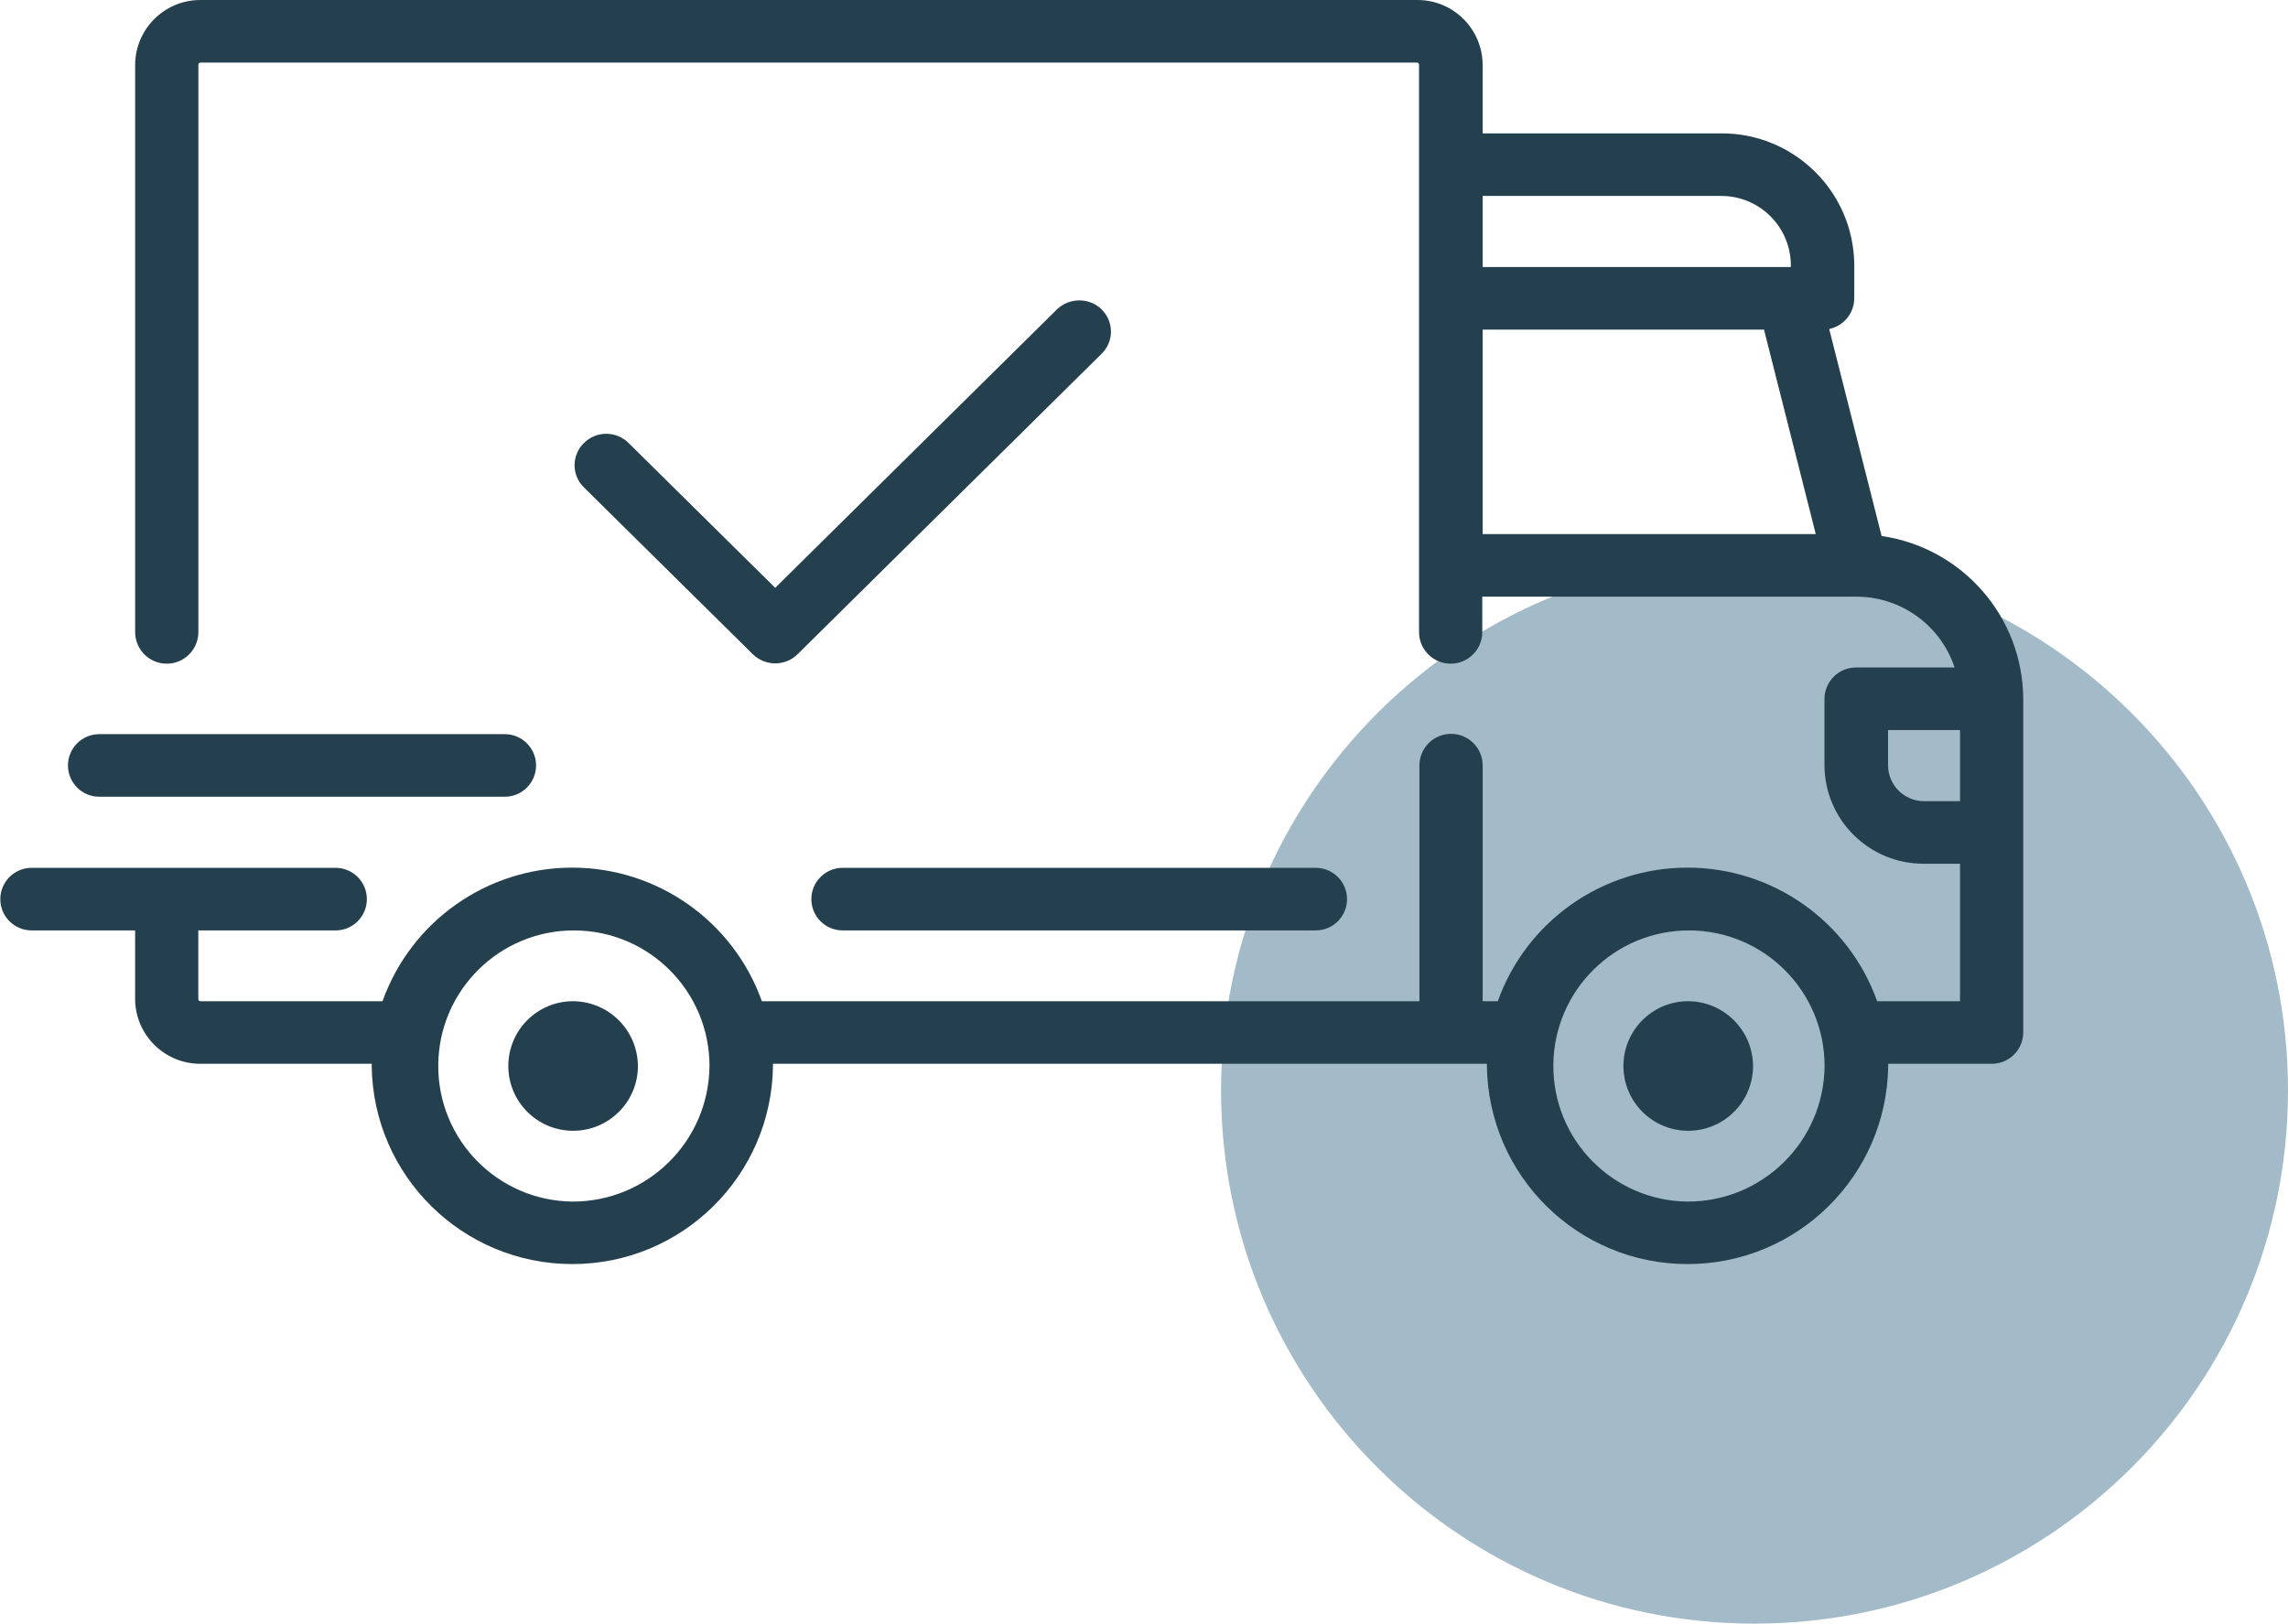
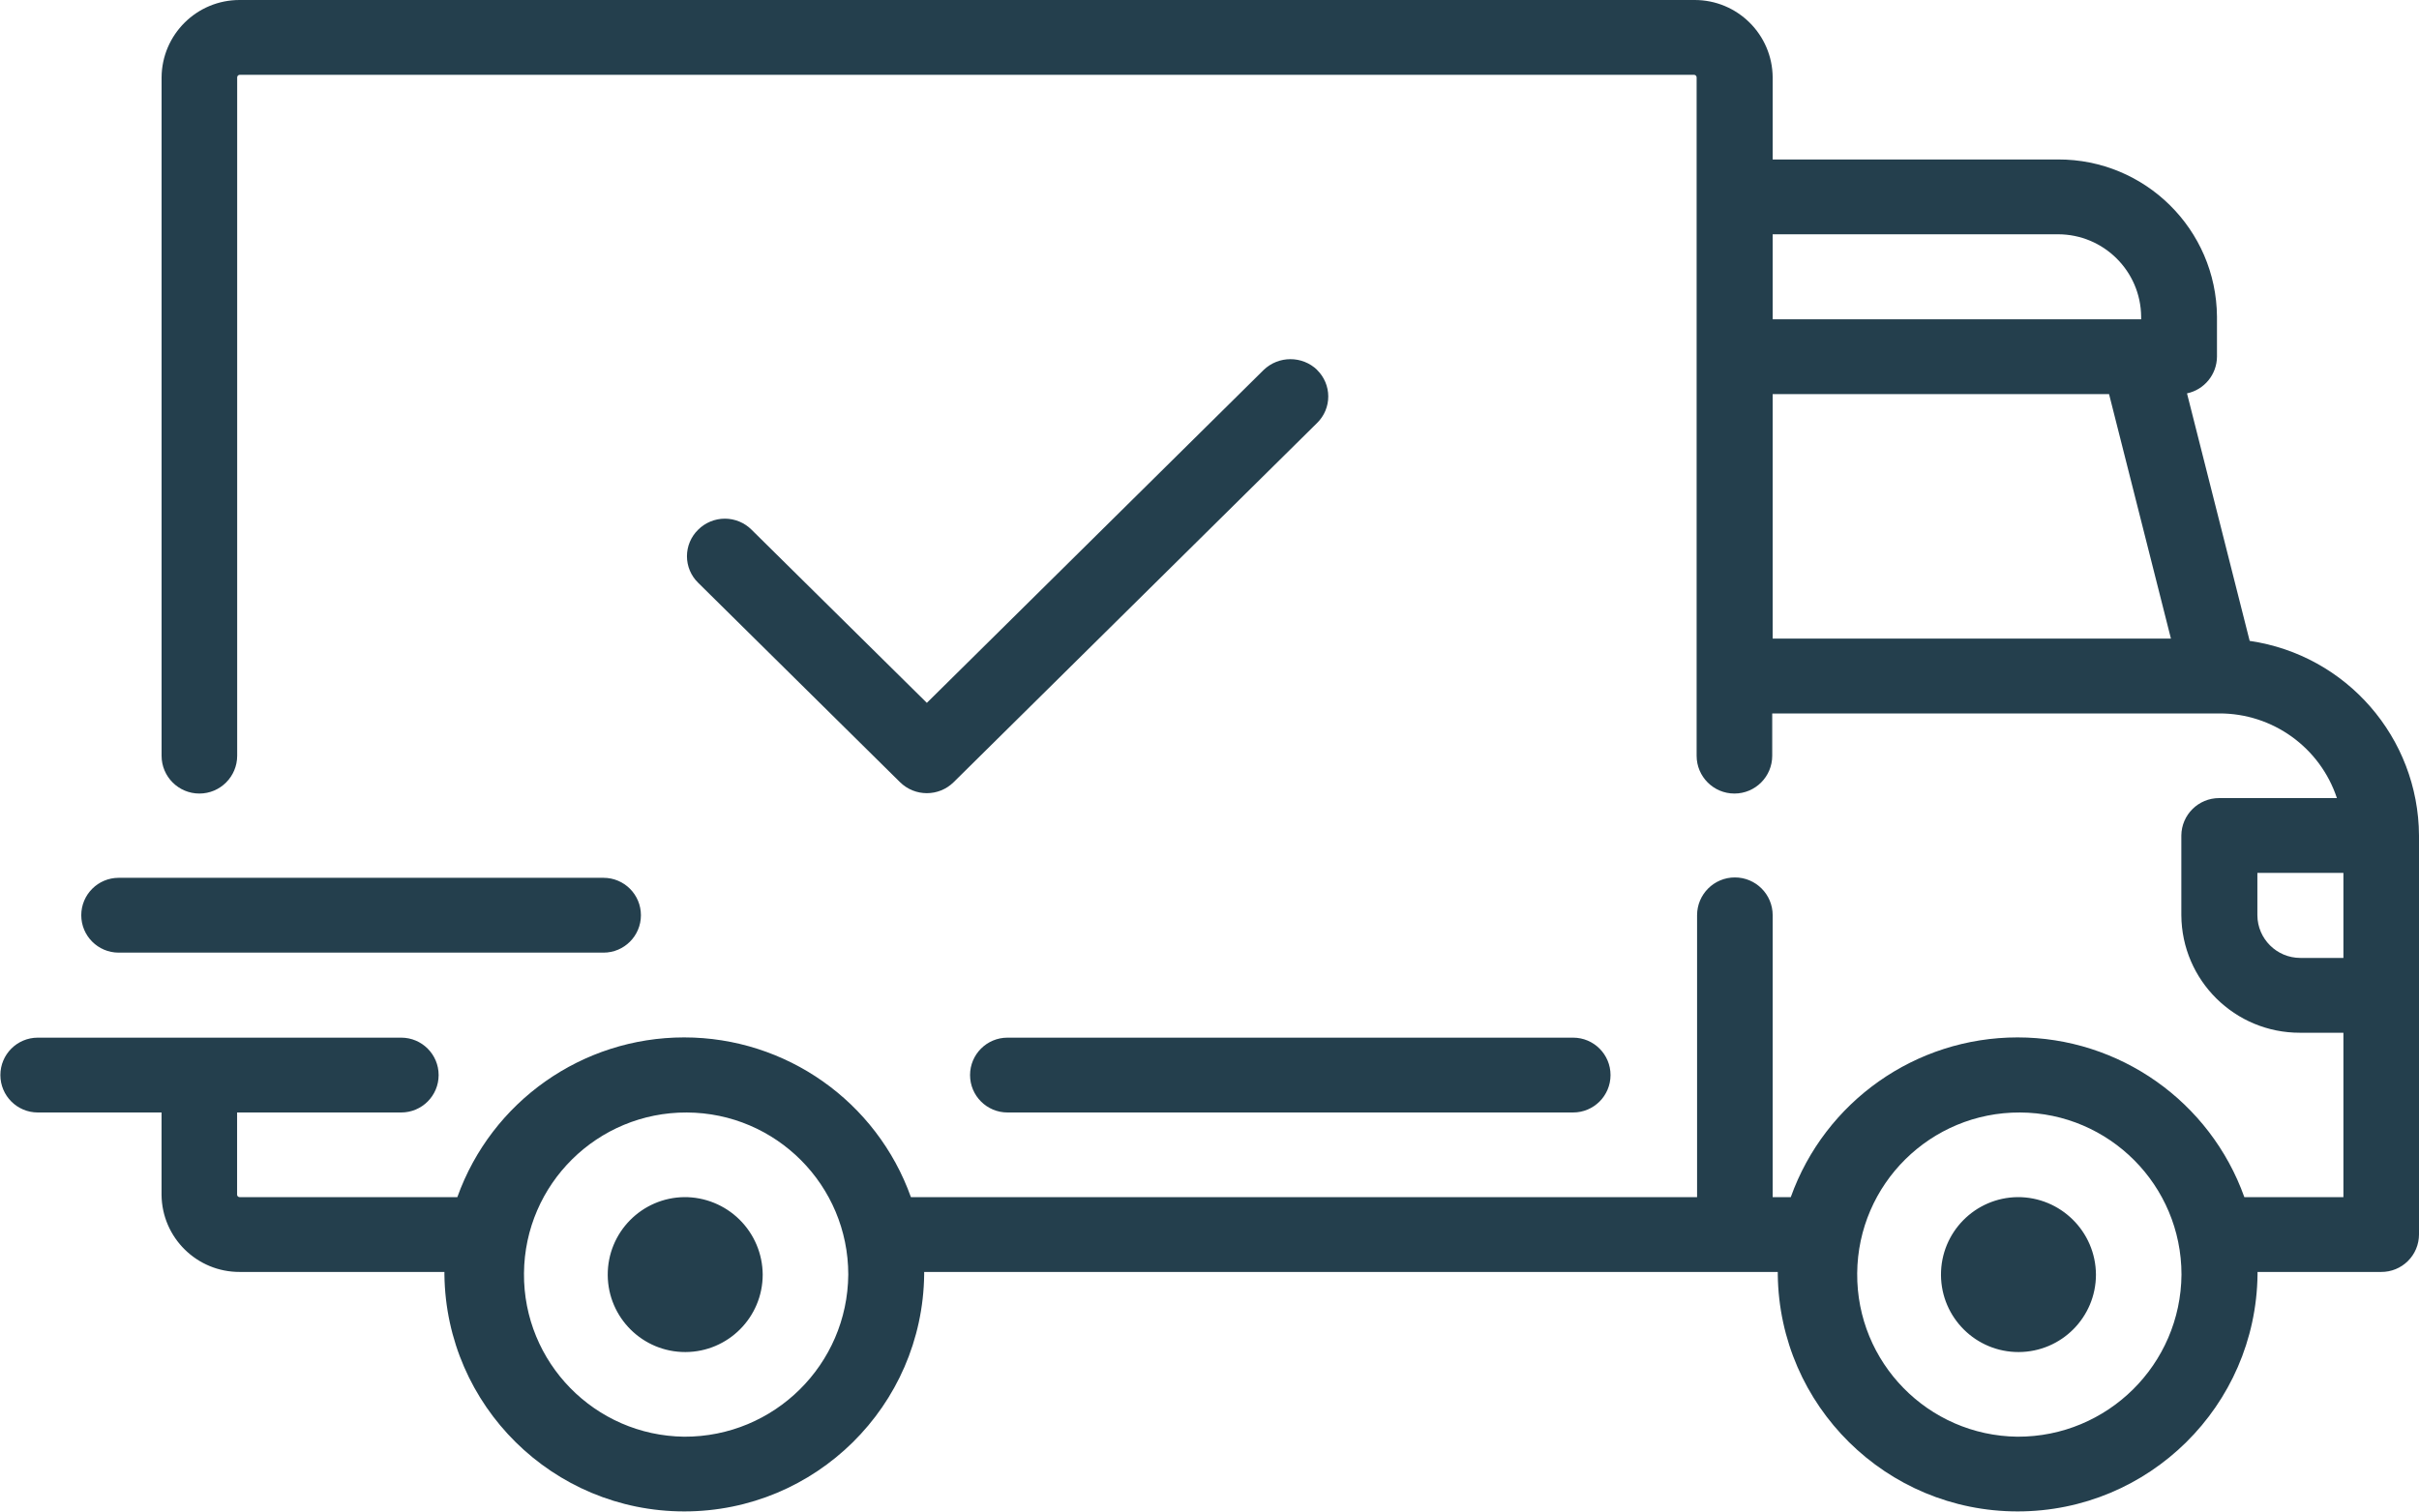
- <svg xmlns="http://www.w3.org/2000/svg" id="Группа_3" data-name="Группа 3" width="72.375" height="51.38" viewBox="0 0 72.375 51.38">
+ <svg xmlns="http://www.w3.org/2000/svg" width="64" height="40" viewBox="0 0 64 40">
  <defs>
    <style>
      .cls-1 {
-         fill: #a3bbc8;
-       }
- 
-       .cls-2 {
        fill: #243f4d;
        fill-rule: evenodd;
      }
    </style>
  </defs>
-   <circle class="cls-1" cx="55.5" cy="34.5" r="16.875" />
-   <path class="cls-2" d="M829.52,1297.96l-1.658-6.55a1,1,0,0,0,.793-0.97v-1.06a4.192,4.192,0,0,0-4.208-4.16H816.9v-2.17a2.063,2.063,0,0,0-2.071-2.05H776.346a2.063,2.063,0,0,0-2.071,2.05V1301a1,1,0,0,0,2,0v-17.95a0.068,0.068,0,0,1,.066-0.07h38.481a0.068,0.068,0,0,1,.066.07V1301a1,1,0,0,0,2,0v-1.12h11.826a3.27,3.27,0,0,1,3.114,2.24h-3.116a1,1,0,0,0-1,.99v2.11a3.131,3.131,0,0,0,3.14,3.11H832v4.35h-2.621a6.372,6.372,0,0,0-12,0H816.9v-7.46a1,1,0,0,0-2,0v7.46H794.1a6.372,6.372,0,0,0-12,0h-5.761a0.066,0.066,0,0,1-.066-0.06v-2.18h4.342a0.99,0.99,0,1,0,0-1.98H771a0.99,0.99,0,1,0,0,1.98h3.274v2.18a2.061,2.061,0,0,0,2.071,2.04h5.413c0,0.03,0,.05,0,0.07a6.347,6.347,0,0,0,12.693,0c0-.02,0-0.04,0-0.07h22.584c0,0.03,0,.05,0,0.07a6.347,6.347,0,0,0,12.693,0c0-.02,0-0.04,0-0.07H833a0.994,0.994,0,0,0,1-.99v-10.56A5.235,5.235,0,0,0,829.52,1297.96ZM816.9,1287.2h7.549a2.2,2.2,0,0,1,2.2,2.18v0.07H816.9v-2.25Zm0,10.7v-6.47h8.9l1.637,6.47H816.9ZM788.1,1319.02a4.29,4.29,0,1,1,4.343-4.29A4.325,4.325,0,0,1,788.1,1319.02Zm35.274,0a4.29,4.29,0,1,1,4.342-4.29A4.325,4.325,0,0,1,823.378,1319.02ZM832,1306.35H830.86a1.137,1.137,0,0,1-1.136-1.13v-1.12H832v2.25h0Zm-43.892,6.33a2.05,2.05,0,1,0,2.071,2.05A2.063,2.063,0,0,0,788.1,1312.68Zm35.274,0a2.05,2.05,0,1,0,2.071,2.05A2.063,2.063,0,0,0,823.378,1312.68Zm-11.758-4.22H796.655a0.99,0.99,0,1,0,0,1.98H811.62A0.99,0.99,0,1,0,811.62,1308.46Zm-25.653-4.23H773.14a0.99,0.99,0,1,0,0,1.98h12.827A0.99,0.99,0,1,0,785.967,1304.23Zm18.879-13.44a1.023,1.023,0,0,0-1.417,0l-8.911,8.81-4.636-4.58a1,1,0,0,0-1.417,0,0.98,0.98,0,0,0,0,1.4l5.344,5.28a1.01,1.01,0,0,0,1.417,0l9.62-9.51A0.98,0.98,0,0,0,804.846,1290.79Z" transform="translate(-770 -1281)" />
+   <path class="cls-1" d="M829.52,1297.96l-1.658-6.55a1,1,0,0,0,.793-0.97v-1.06a4.192,4.192,0,0,0-4.208-4.16H816.9v-2.17a2.063,2.063,0,0,0-2.071-2.05H776.346a2.063,2.063,0,0,0-2.071,2.05V1301a1,1,0,0,0,2,0v-17.95a0.068,0.068,0,0,1,.066-0.07h38.481a0.068,0.068,0,0,1,.066.07V1301a1,1,0,0,0,2,0v-1.12h11.826a3.27,3.27,0,0,1,3.114,2.24h-3.116a1,1,0,0,0-1,.99v2.11a3.131,3.131,0,0,0,3.14,3.11H832v4.35h-2.621a6.372,6.372,0,0,0-12,0H816.9v-7.46a1,1,0,0,0-2,0v7.46H794.1a6.372,6.372,0,0,0-12,0h-5.761a0.066,0.066,0,0,1-.066-0.06v-2.18h4.342a0.99,0.99,0,1,0,0-1.98H771a0.99,0.99,0,1,0,0,1.98h3.274v2.18a2.061,2.061,0,0,0,2.071,2.04h5.413c0,0.03,0,.05,0,0.07a6.347,6.347,0,0,0,12.693,0c0-.02,0-0.04,0-0.07h22.584c0,0.03,0,.05,0,0.07a6.347,6.347,0,0,0,12.693,0c0-.02,0-0.04,0-0.07H833a0.994,0.994,0,0,0,1-.99v-10.56A5.235,5.235,0,0,0,829.52,1297.96ZM816.9,1287.2h7.549a2.2,2.2,0,0,1,2.2,2.18v0.07H816.9v-2.25Zm0,10.7v-6.47h8.9l1.637,6.47H816.9ZM788.1,1319.02a4.29,4.29,0,1,1,4.343-4.29A4.325,4.325,0,0,1,788.1,1319.02Zm35.274,0a4.29,4.29,0,1,1,4.342-4.29A4.325,4.325,0,0,1,823.378,1319.02ZM832,1306.35H830.86a1.137,1.137,0,0,1-1.136-1.13v-1.12H832v2.25h0Zm-43.892,6.33a2.05,2.05,0,1,0,2.071,2.05A2.063,2.063,0,0,0,788.1,1312.68Zm35.274,0a2.05,2.05,0,1,0,2.071,2.05A2.063,2.063,0,0,0,823.378,1312.68Zm-11.758-4.22H796.655a0.99,0.99,0,1,0,0,1.98H811.62A0.99,0.99,0,1,0,811.62,1308.46Zm-25.653-4.23H773.14a0.99,0.99,0,1,0,0,1.98h12.827A0.99,0.99,0,1,0,785.967,1304.23Zm18.879-13.44a1.023,1.023,0,0,0-1.417,0l-8.911,8.81-4.636-4.58a1,1,0,0,0-1.417,0,0.98,0.98,0,0,0,0,1.4l5.344,5.28a1.01,1.01,0,0,0,1.417,0l9.62-9.51A0.98,0.98,0,0,0,804.846,1290.79Z" transform="translate(-770 -1281)" />
</svg>
